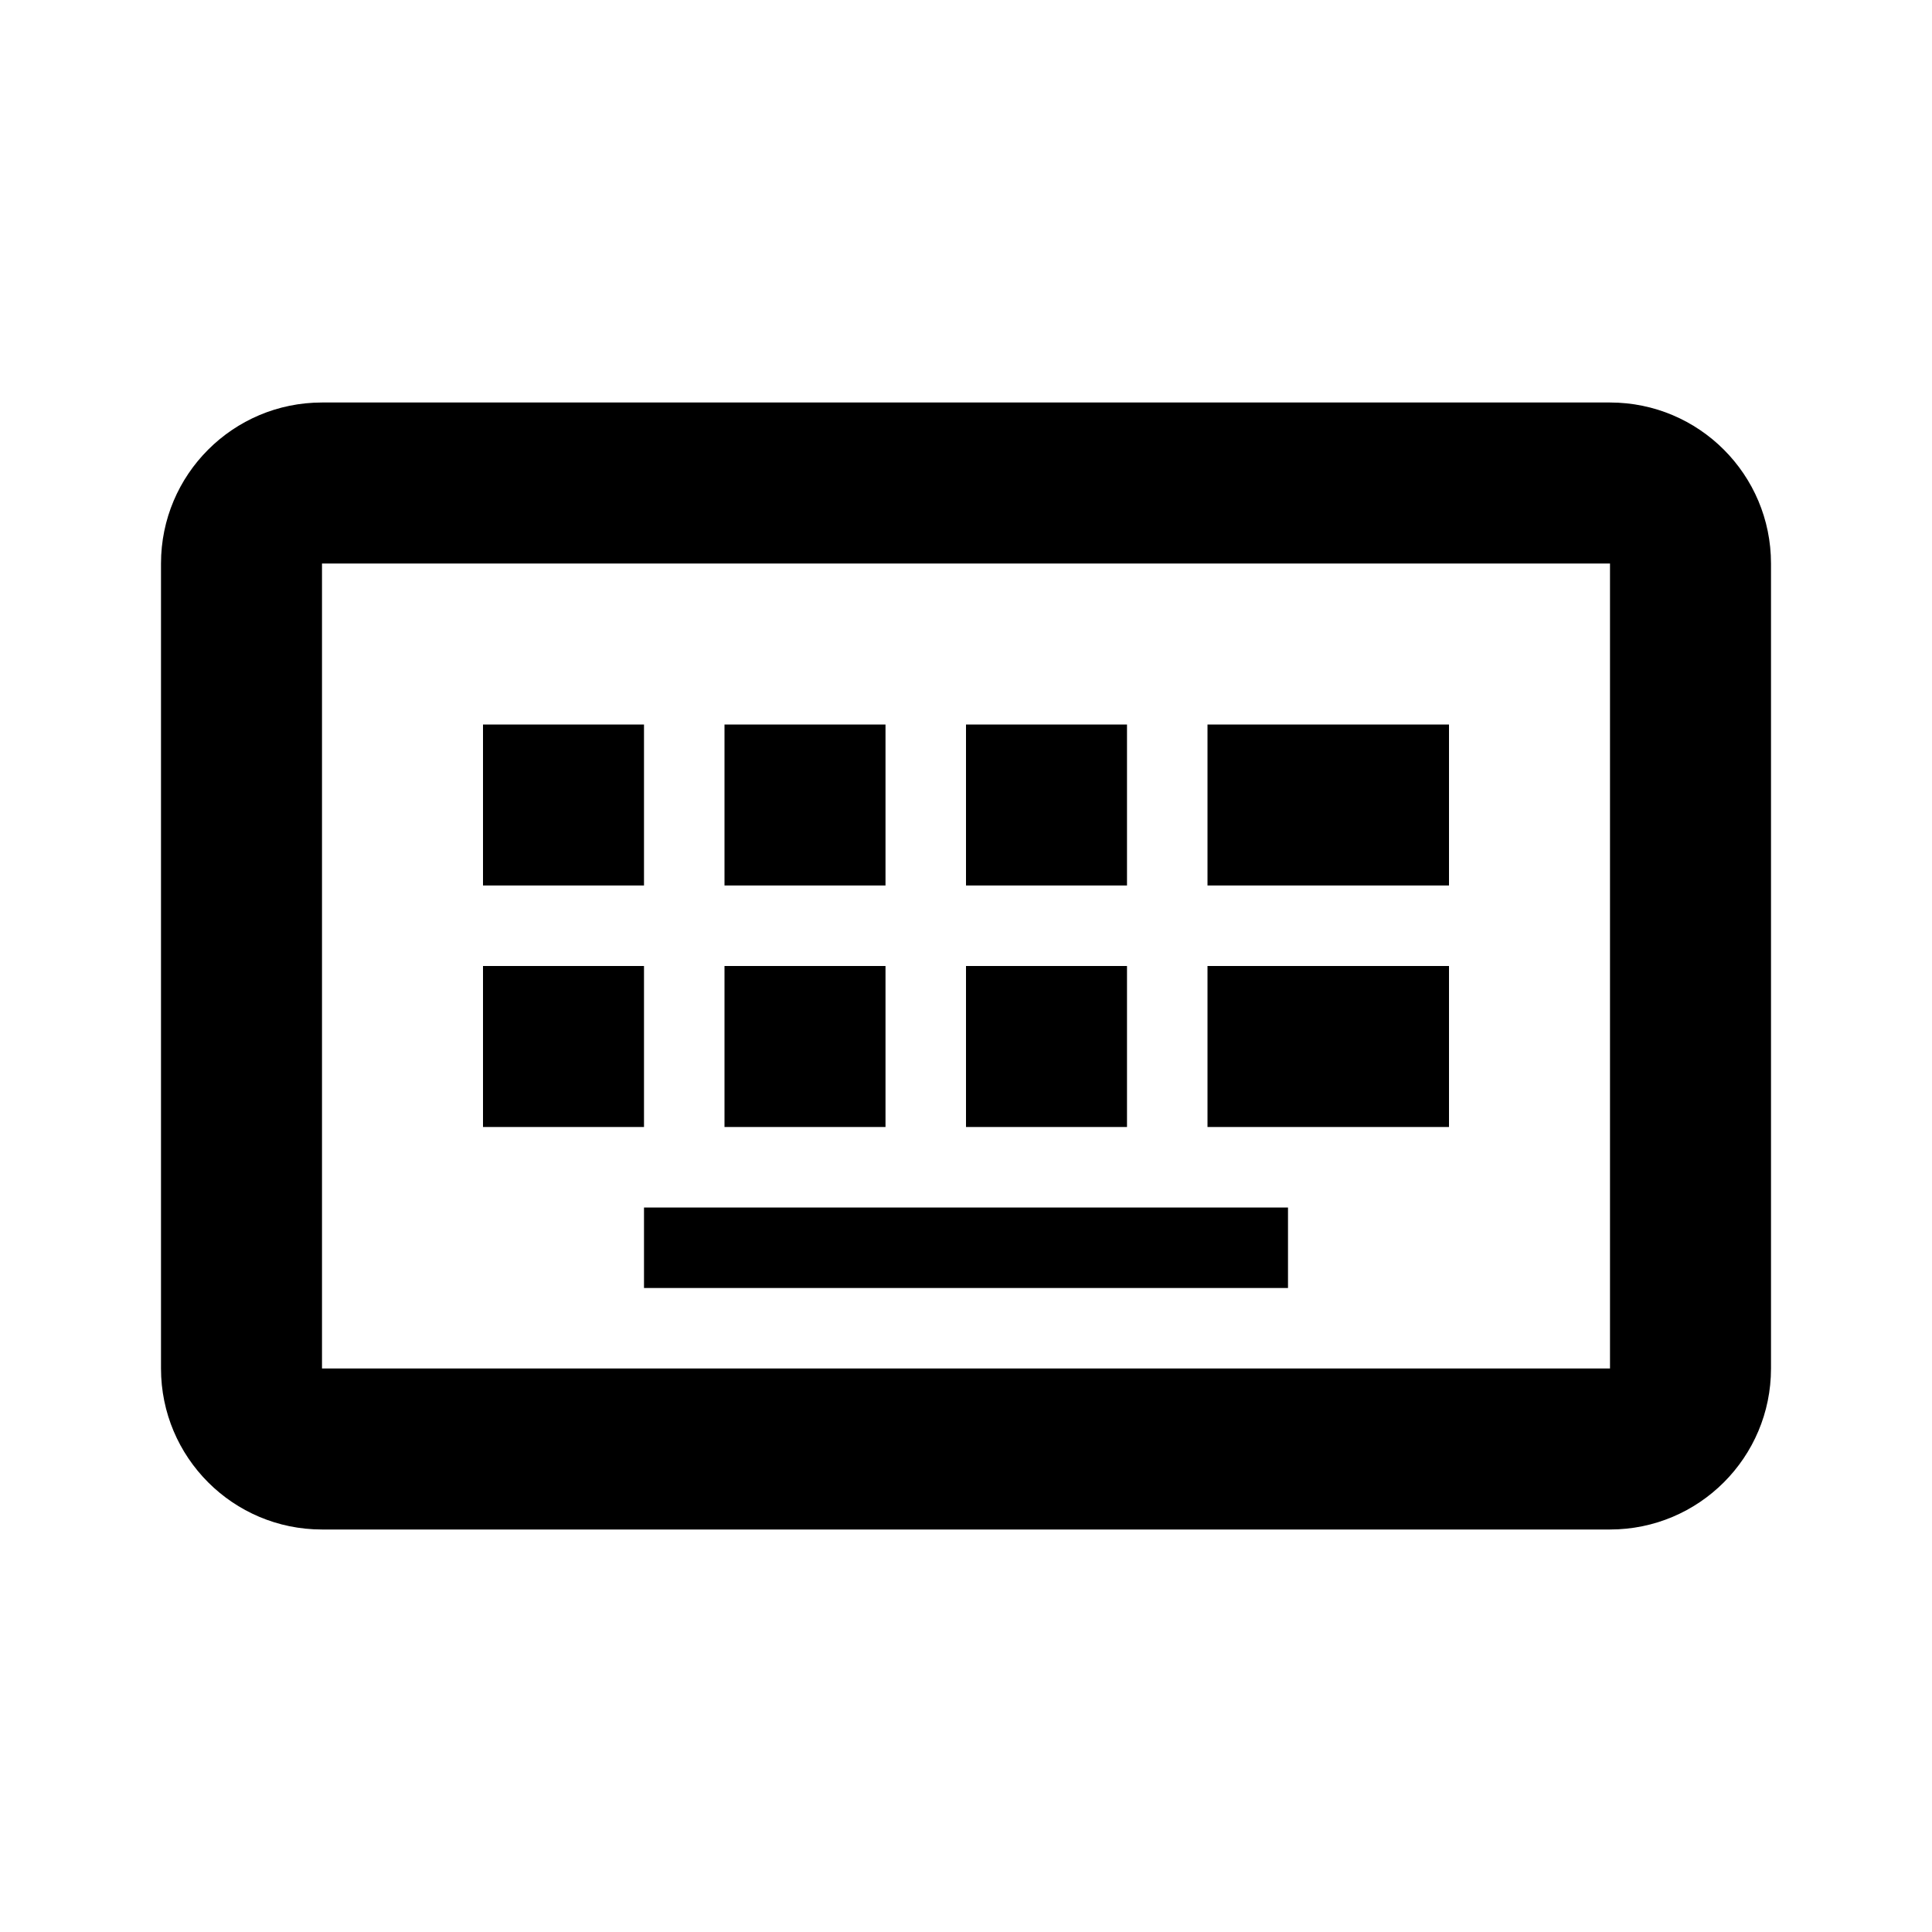
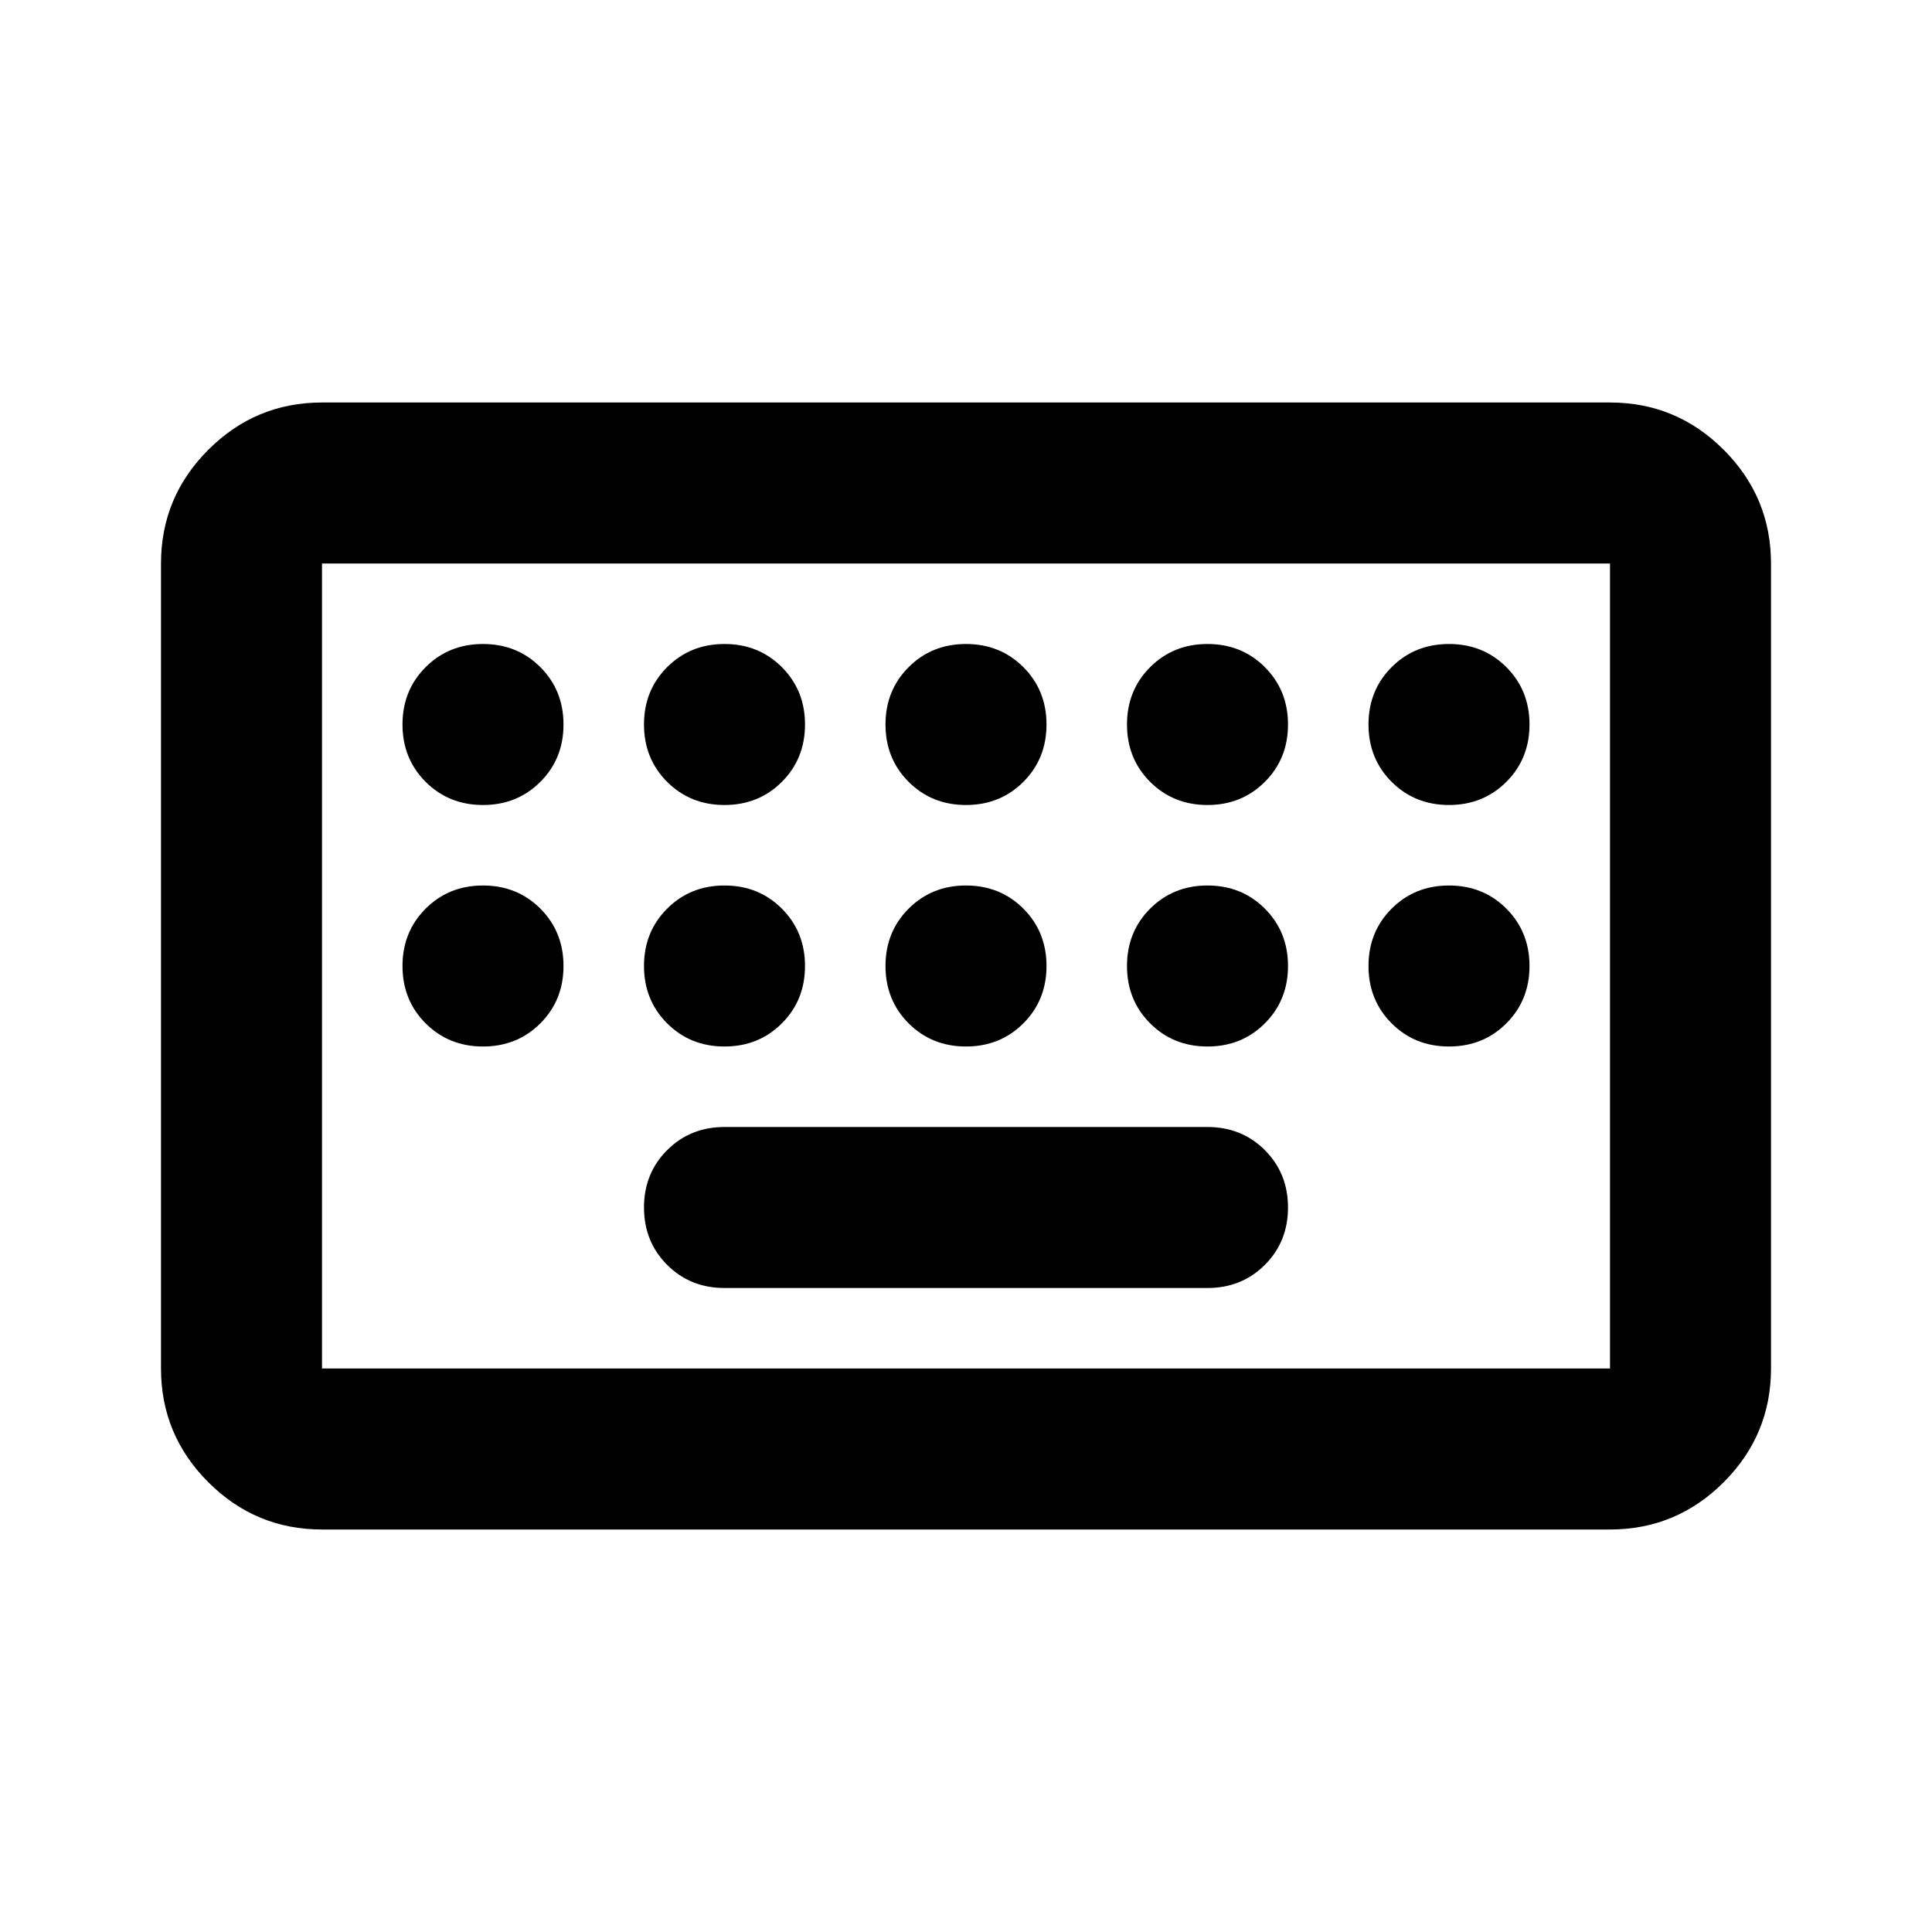
- <svg xmlns="http://www.w3.org/2000/svg" viewBox="0 0 24 24" width="20" height="20" fill="currentColor" aria-hidden="true">
-   <path d="M4 5h16a2 2 0 0 1 2 2v10a2 2 0 0 1-2 2H4a2 2 0 0 1-2-2V7a2 2 0 0 1 2-2Zm0 2v10h16V7H4Zm2 2h2v2H6V9Zm3 0h2v2H9V9Zm3 0h2v2h-2V9Zm3 0h3v2h-3V9ZM6 12h2v2H6v-2Zm3 0h2v2H9v-2Zm3 0h2v2h-2v-2Zm3 0h3v2h-3v-2Zm-7 3h8v1H8v-1Z" />
+ <svg xmlns="http://www.w3.org/2000/svg" viewBox="0 -960 960 960" width="20" height="20" fill="currentColor" aria-hidden="true">
+   <path d="M160-200q-33 0-56.5-23.5T80-280v-400q0-33 23.5-56.5T160-760h640q33 0 56.5 23.5T880-680v400q0 33-23.5 56.5T800-200H160Zm0-80h640v-400H160v400Zm200-40h240q17 0 28.5-11.5T640-360q0-17-11.5-28.5T600-400H360q-17 0-28.5 11.5T320-360q0 17 11.5 28.5T360-320Zm-200 40v-400 400Zm108.5-291.5Q280-583 280-600t-11.5-28.5Q257-640 240-640t-28.5 11.5Q200-617 200-600t11.5 28.5Q223-560 240-560t28.5-11.5Zm120 0Q400-583 400-600t-11.5-28.5Q377-640 360-640t-28.5 11.5Q320-617 320-600t11.5 28.5Q343-560 360-560t28.5-11.5Zm120 0Q520-583 520-600t-11.5-28.5Q497-640 480-640t-28.5 11.5Q440-617 440-600t11.5 28.5Q463-560 480-560t28.5-11.5Zm120 0Q640-583 640-600t-11.5-28.5Q617-640 600-640t-28.5 11.5Q560-617 560-600t11.5 28.5Q583-560 600-560t28.5-11.5Zm120 0Q760-583 760-600t-11.5-28.5Q737-640 720-640t-28.5 11.5Q680-617 680-600t11.5 28.5Q703-560 720-560t28.5-11.5Zm-480 120Q280-463 280-480t-11.5-28.5Q257-520 240-520t-28.5 11.5Q200-497 200-480t11.5 28.5Q223-440 240-440t28.5-11.5Zm120 0Q400-463 400-480t-11.5-28.5Q377-520 360-520t-28.5 11.5Q320-497 320-480t11.5 28.5Q343-440 360-440t28.5-11.5Zm120 0Q520-463 520-480t-11.5-28.5Q497-520 480-520t-28.5 11.5Q440-497 440-480t11.5 28.5Q463-440 480-440t28.5-11.5Zm120 0Q640-463 640-480t-11.5-28.5Q617-520 600-520t-28.5 11.5Q560-497 560-480t11.5 28.5Q583-440 600-440t28.5-11.5Zm120 0Q760-463 760-480t-11.5-28.5Q737-520 720-520t-28.5 11.5Q680-497 680-480t11.5 28.5Q703-440 720-440t28.5-11.5Z" />
</svg>
